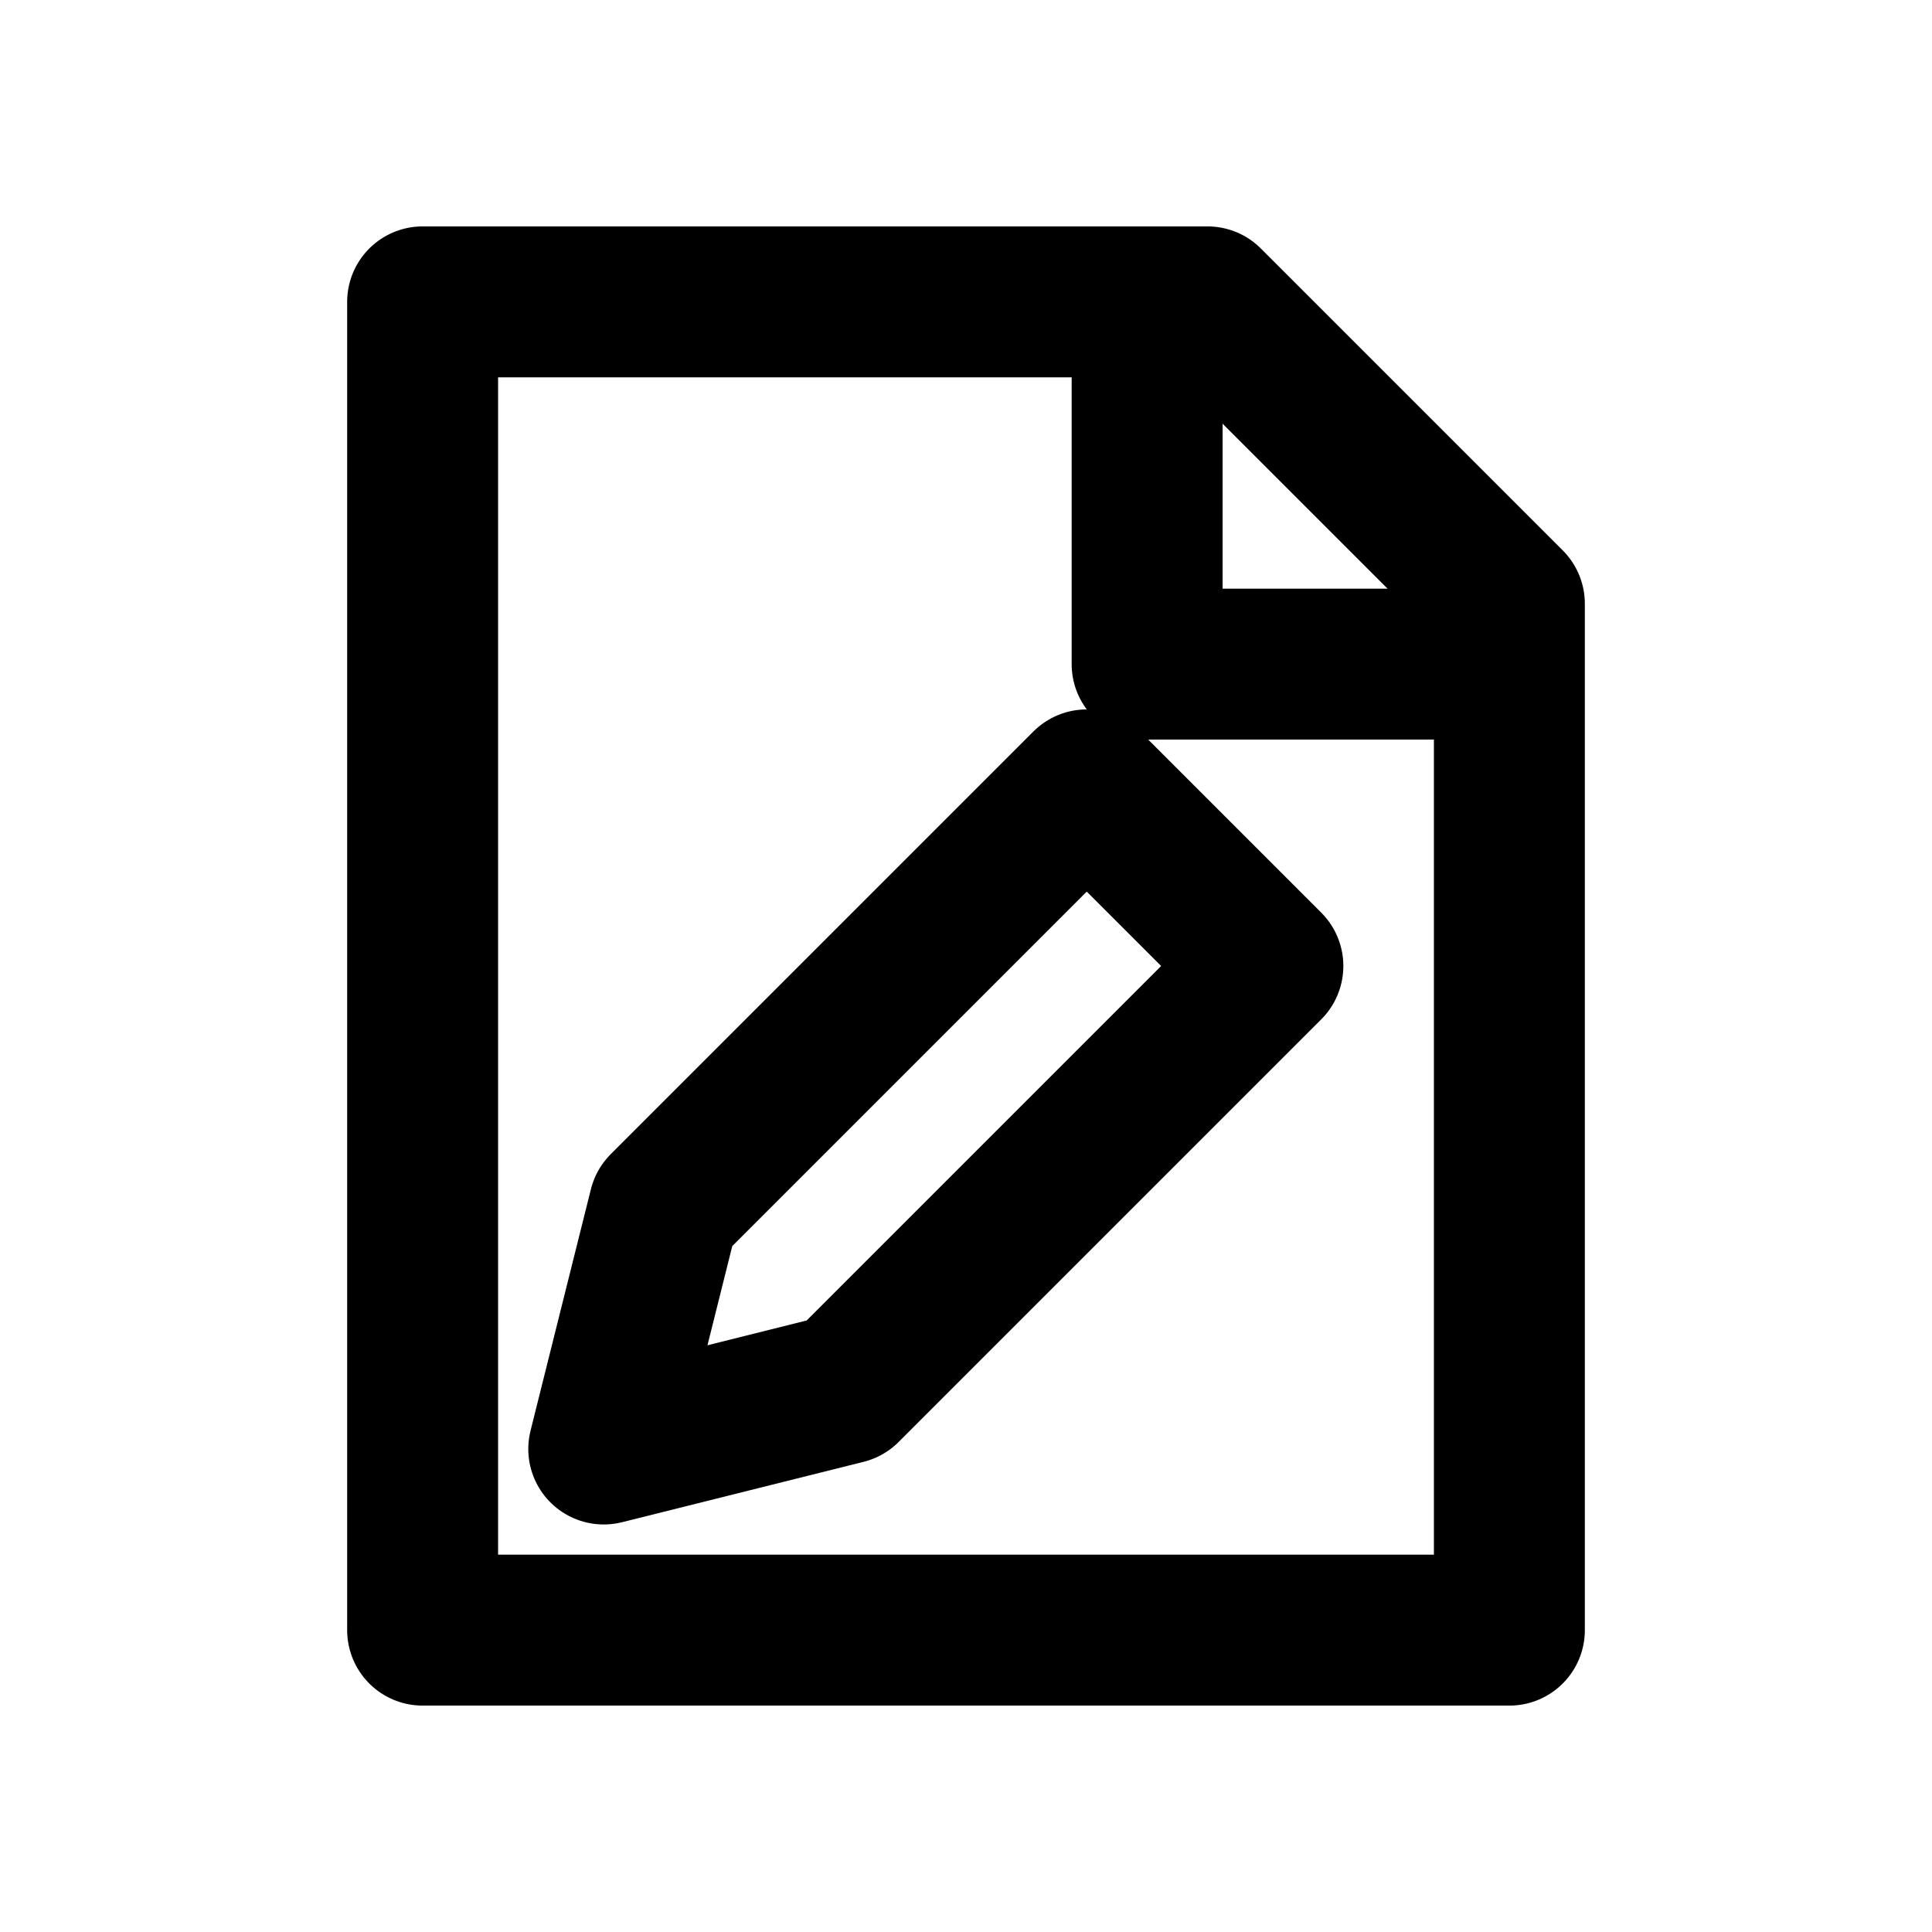
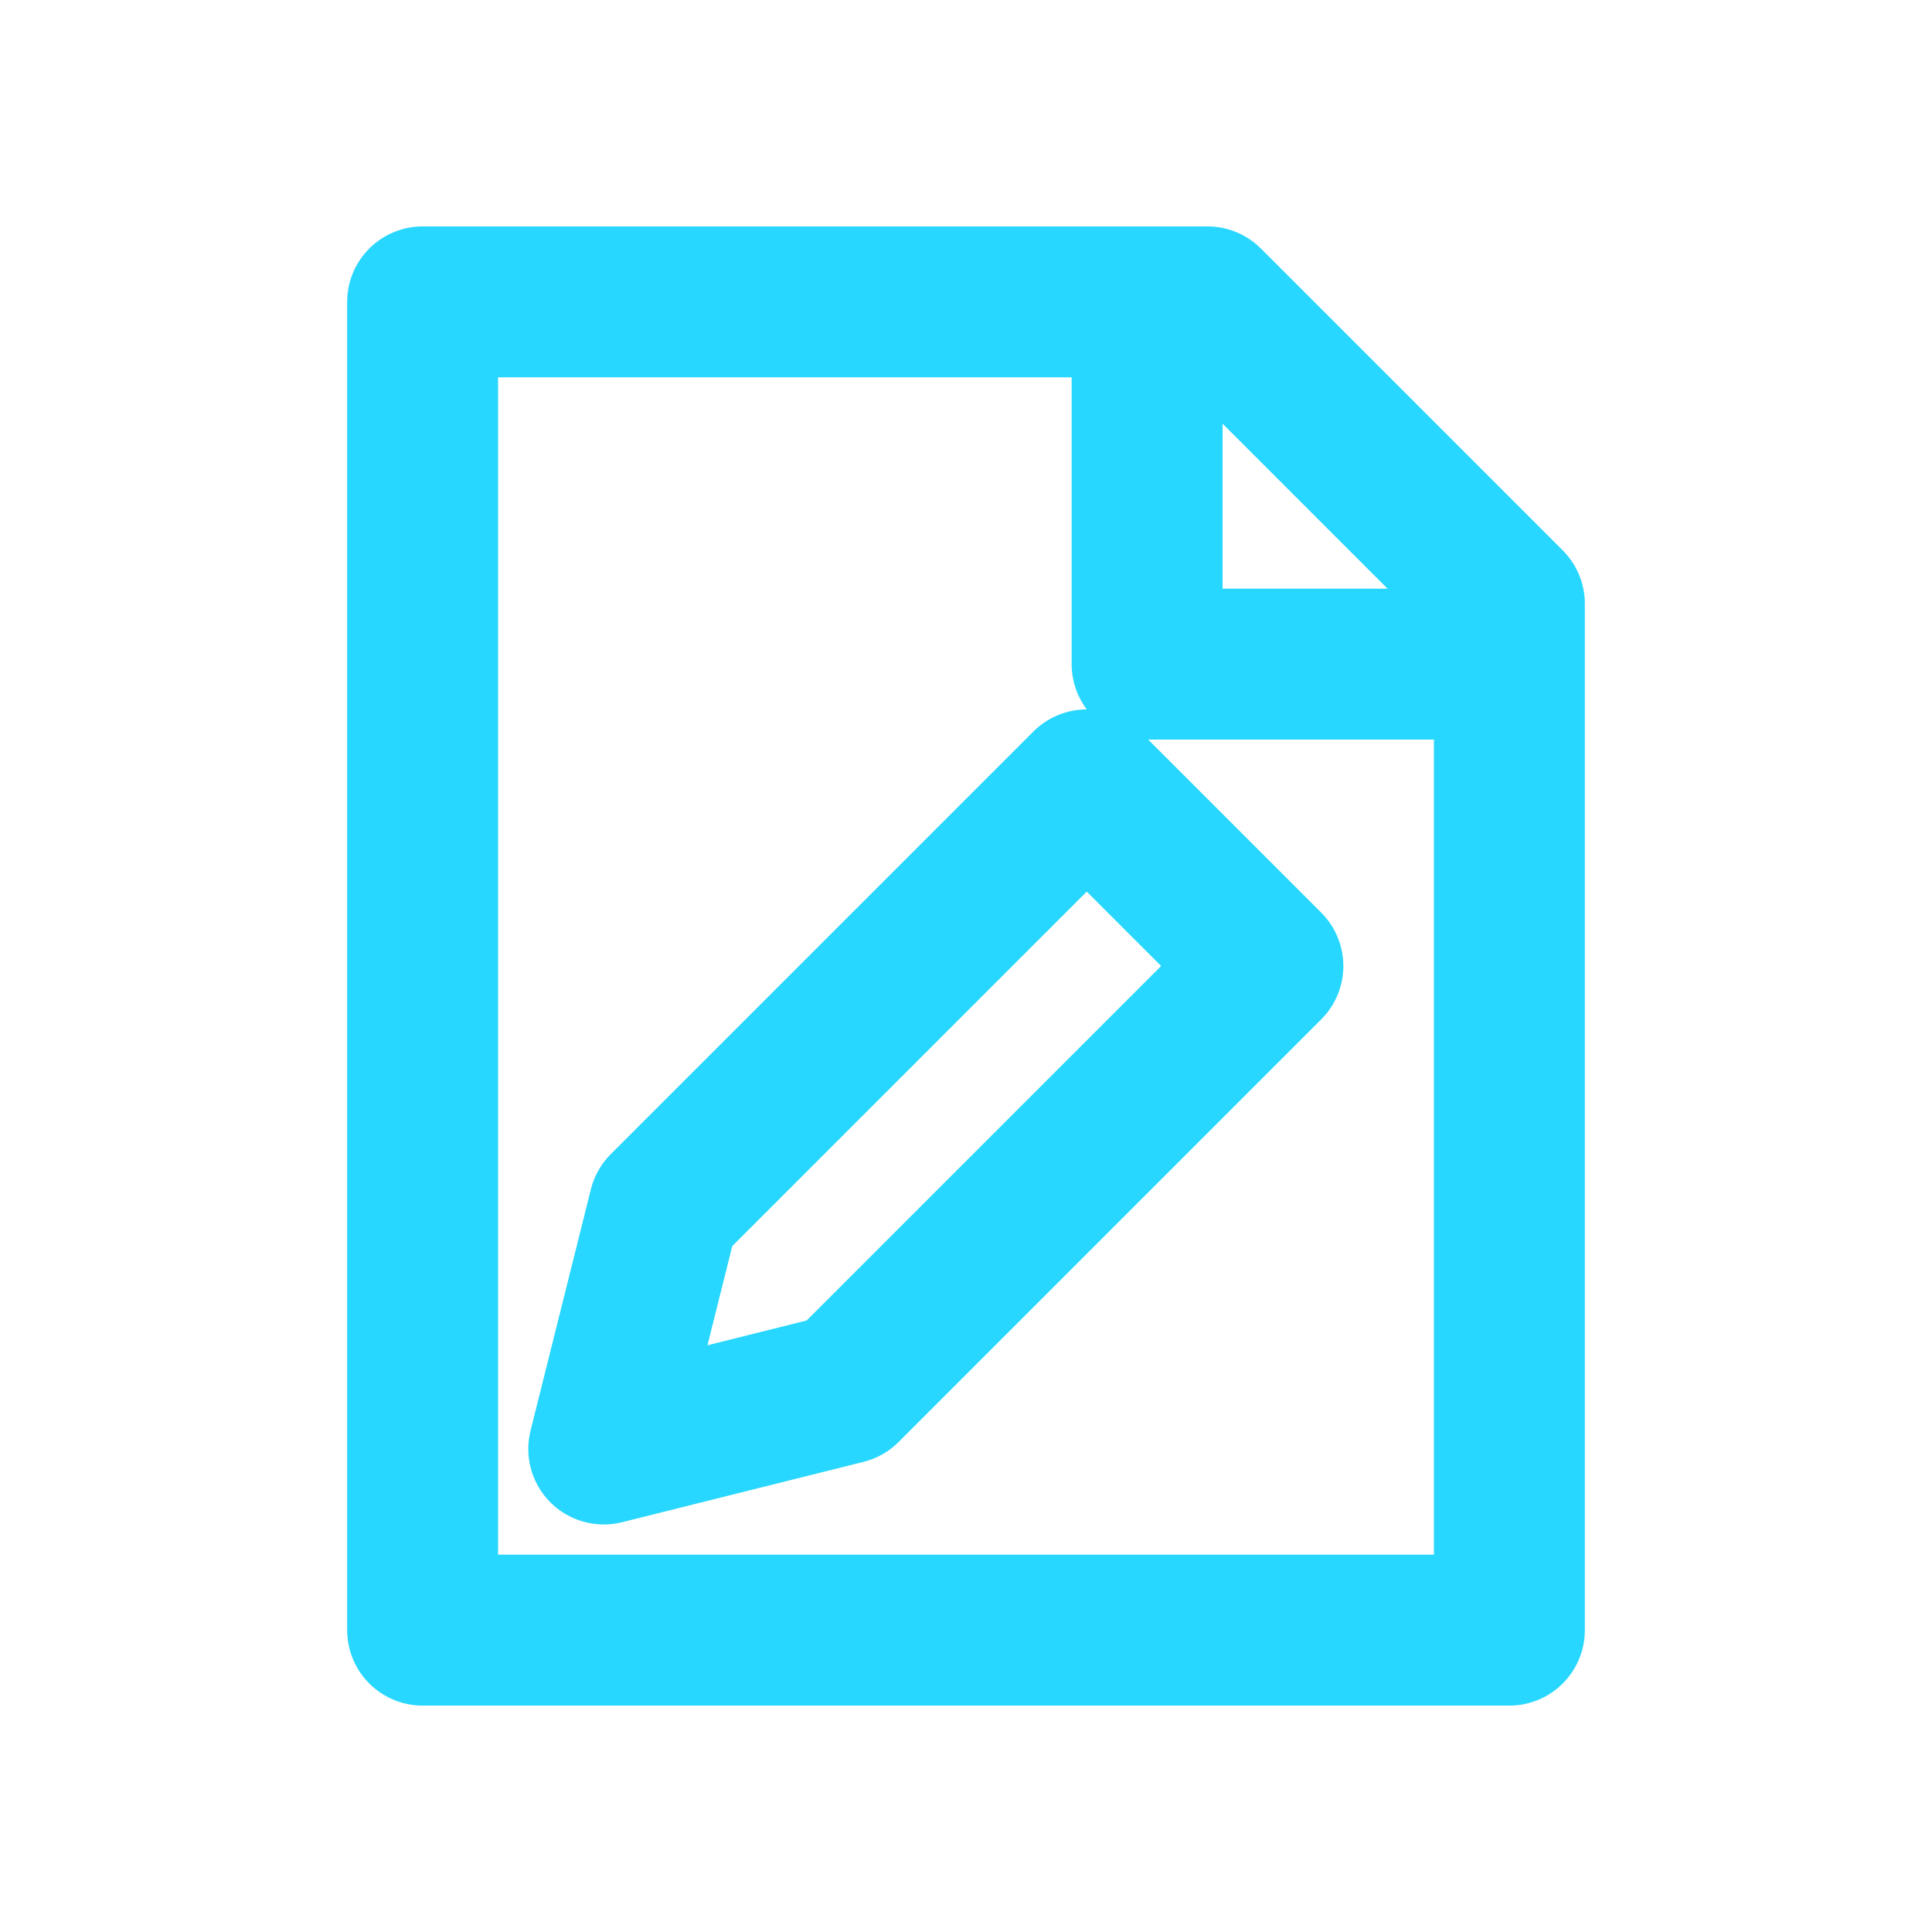
<svg xmlns="http://www.w3.org/2000/svg" viewBox="0 0 32 32" fill="none">
-   <path d="M7 5h13l5 5v17H7V5Z" stroke="currentColor" stroke-width="2.5" stroke-linejoin="round" />
-   <path d="M19 5v6h6M11 20l7-7 3 3-7 7-4 1 1-4Z" stroke="currentColor" stroke-width="2.5" stroke-linejoin="round" />
+   <path d="M7 5h13l5 5v17H7V5Z" stroke="#28d7ff" stroke-width="2.5" stroke-linejoin="round" />
+   <path d="M19 5v6h6M11 20l7-7 3 3-7 7-4 1 1-4Z" stroke="#28d7ff" stroke-width="2.5" stroke-linejoin="round" />
</svg>
